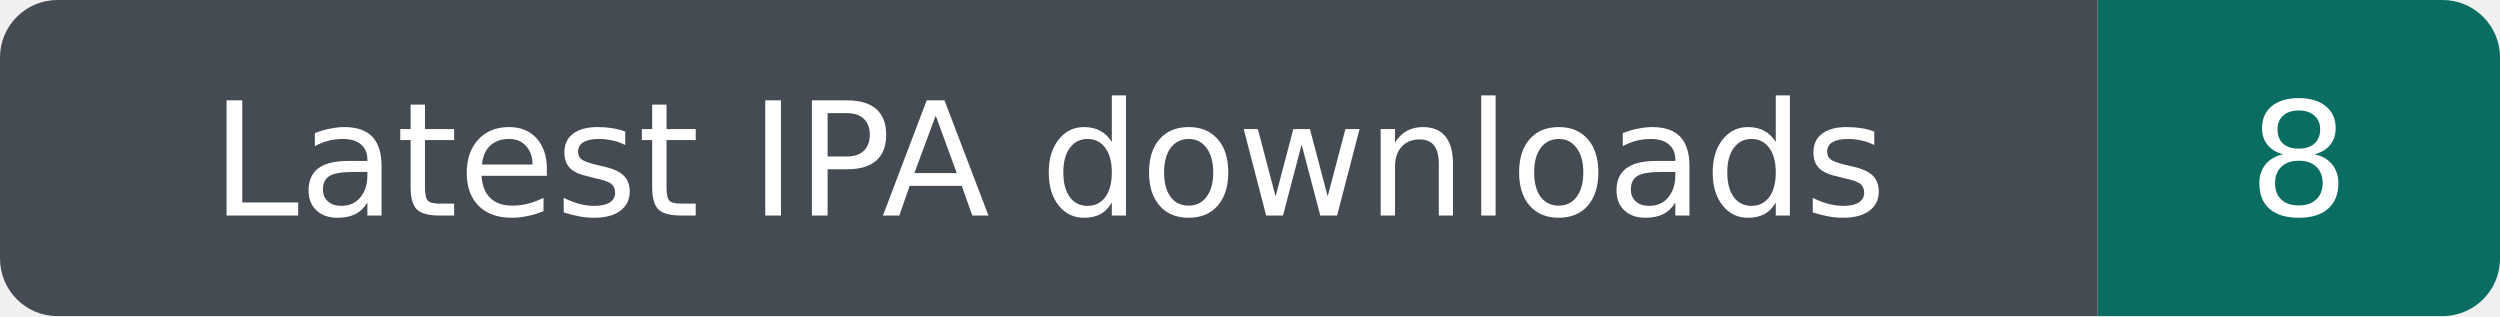
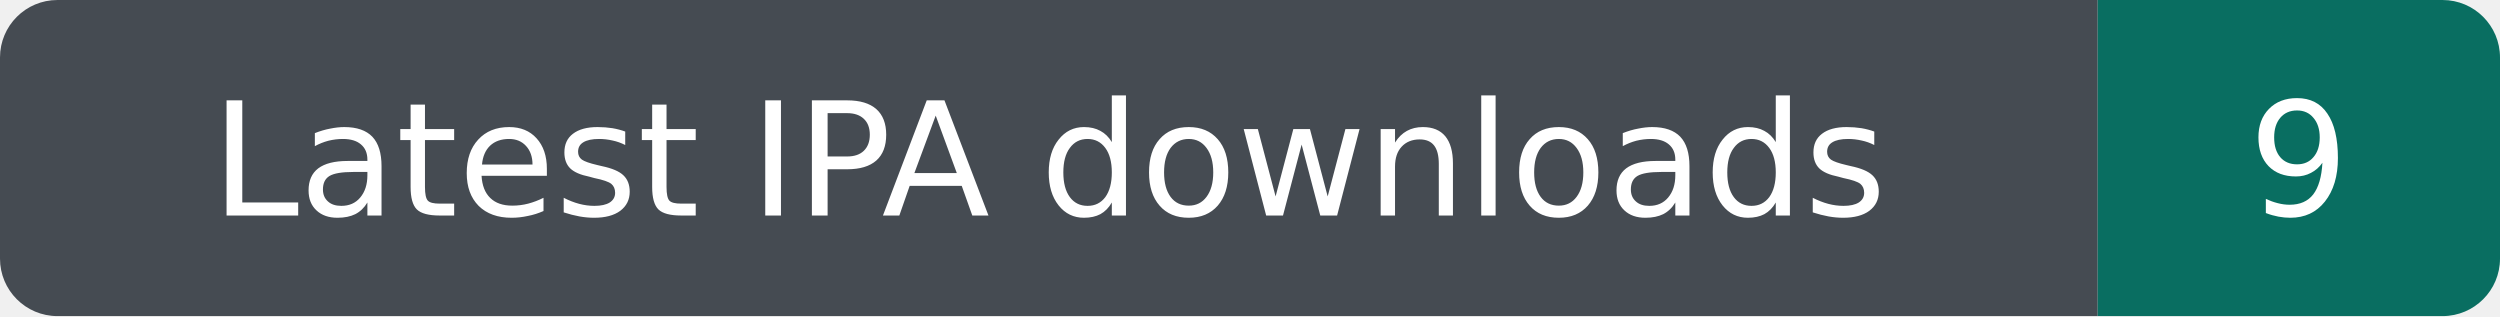
- <svg xmlns="http://www.w3.org/2000/svg" width="174" height="22" role="img" aria-label="Latest IPA downloads: 8. Collected 2026-11-13T19:49:45+00:00. Download requests, not installations.">
+ <svg xmlns="http://www.w3.org/2000/svg" width="174" height="22" role="img" aria-label="Latest IPA downloads: 9. Collected 2026-11-14T06:37:44+00:00. Download requests, not installations.">
  <clipPath id="round">
    <rect width="174" height="22" rx="4" />
  </clipPath>
  <g clip-path="url(#round)">
    <path fill="#454b52" d="M0 0h146v22H0z" />
    <path fill="#096e61" d="M146 0h28v22H146z" />
  </g>
  <g fill="#fff" text-anchor="middle" font-family="Verdana,DejaVu Sans,sans-serif" font-size="11">
    <text x="73" y="15">Latest IPA downloads</text>
-     <text x="160" y="15">8</text>
+     <text x="160" y="15">9</text>
  </g>
</svg>
